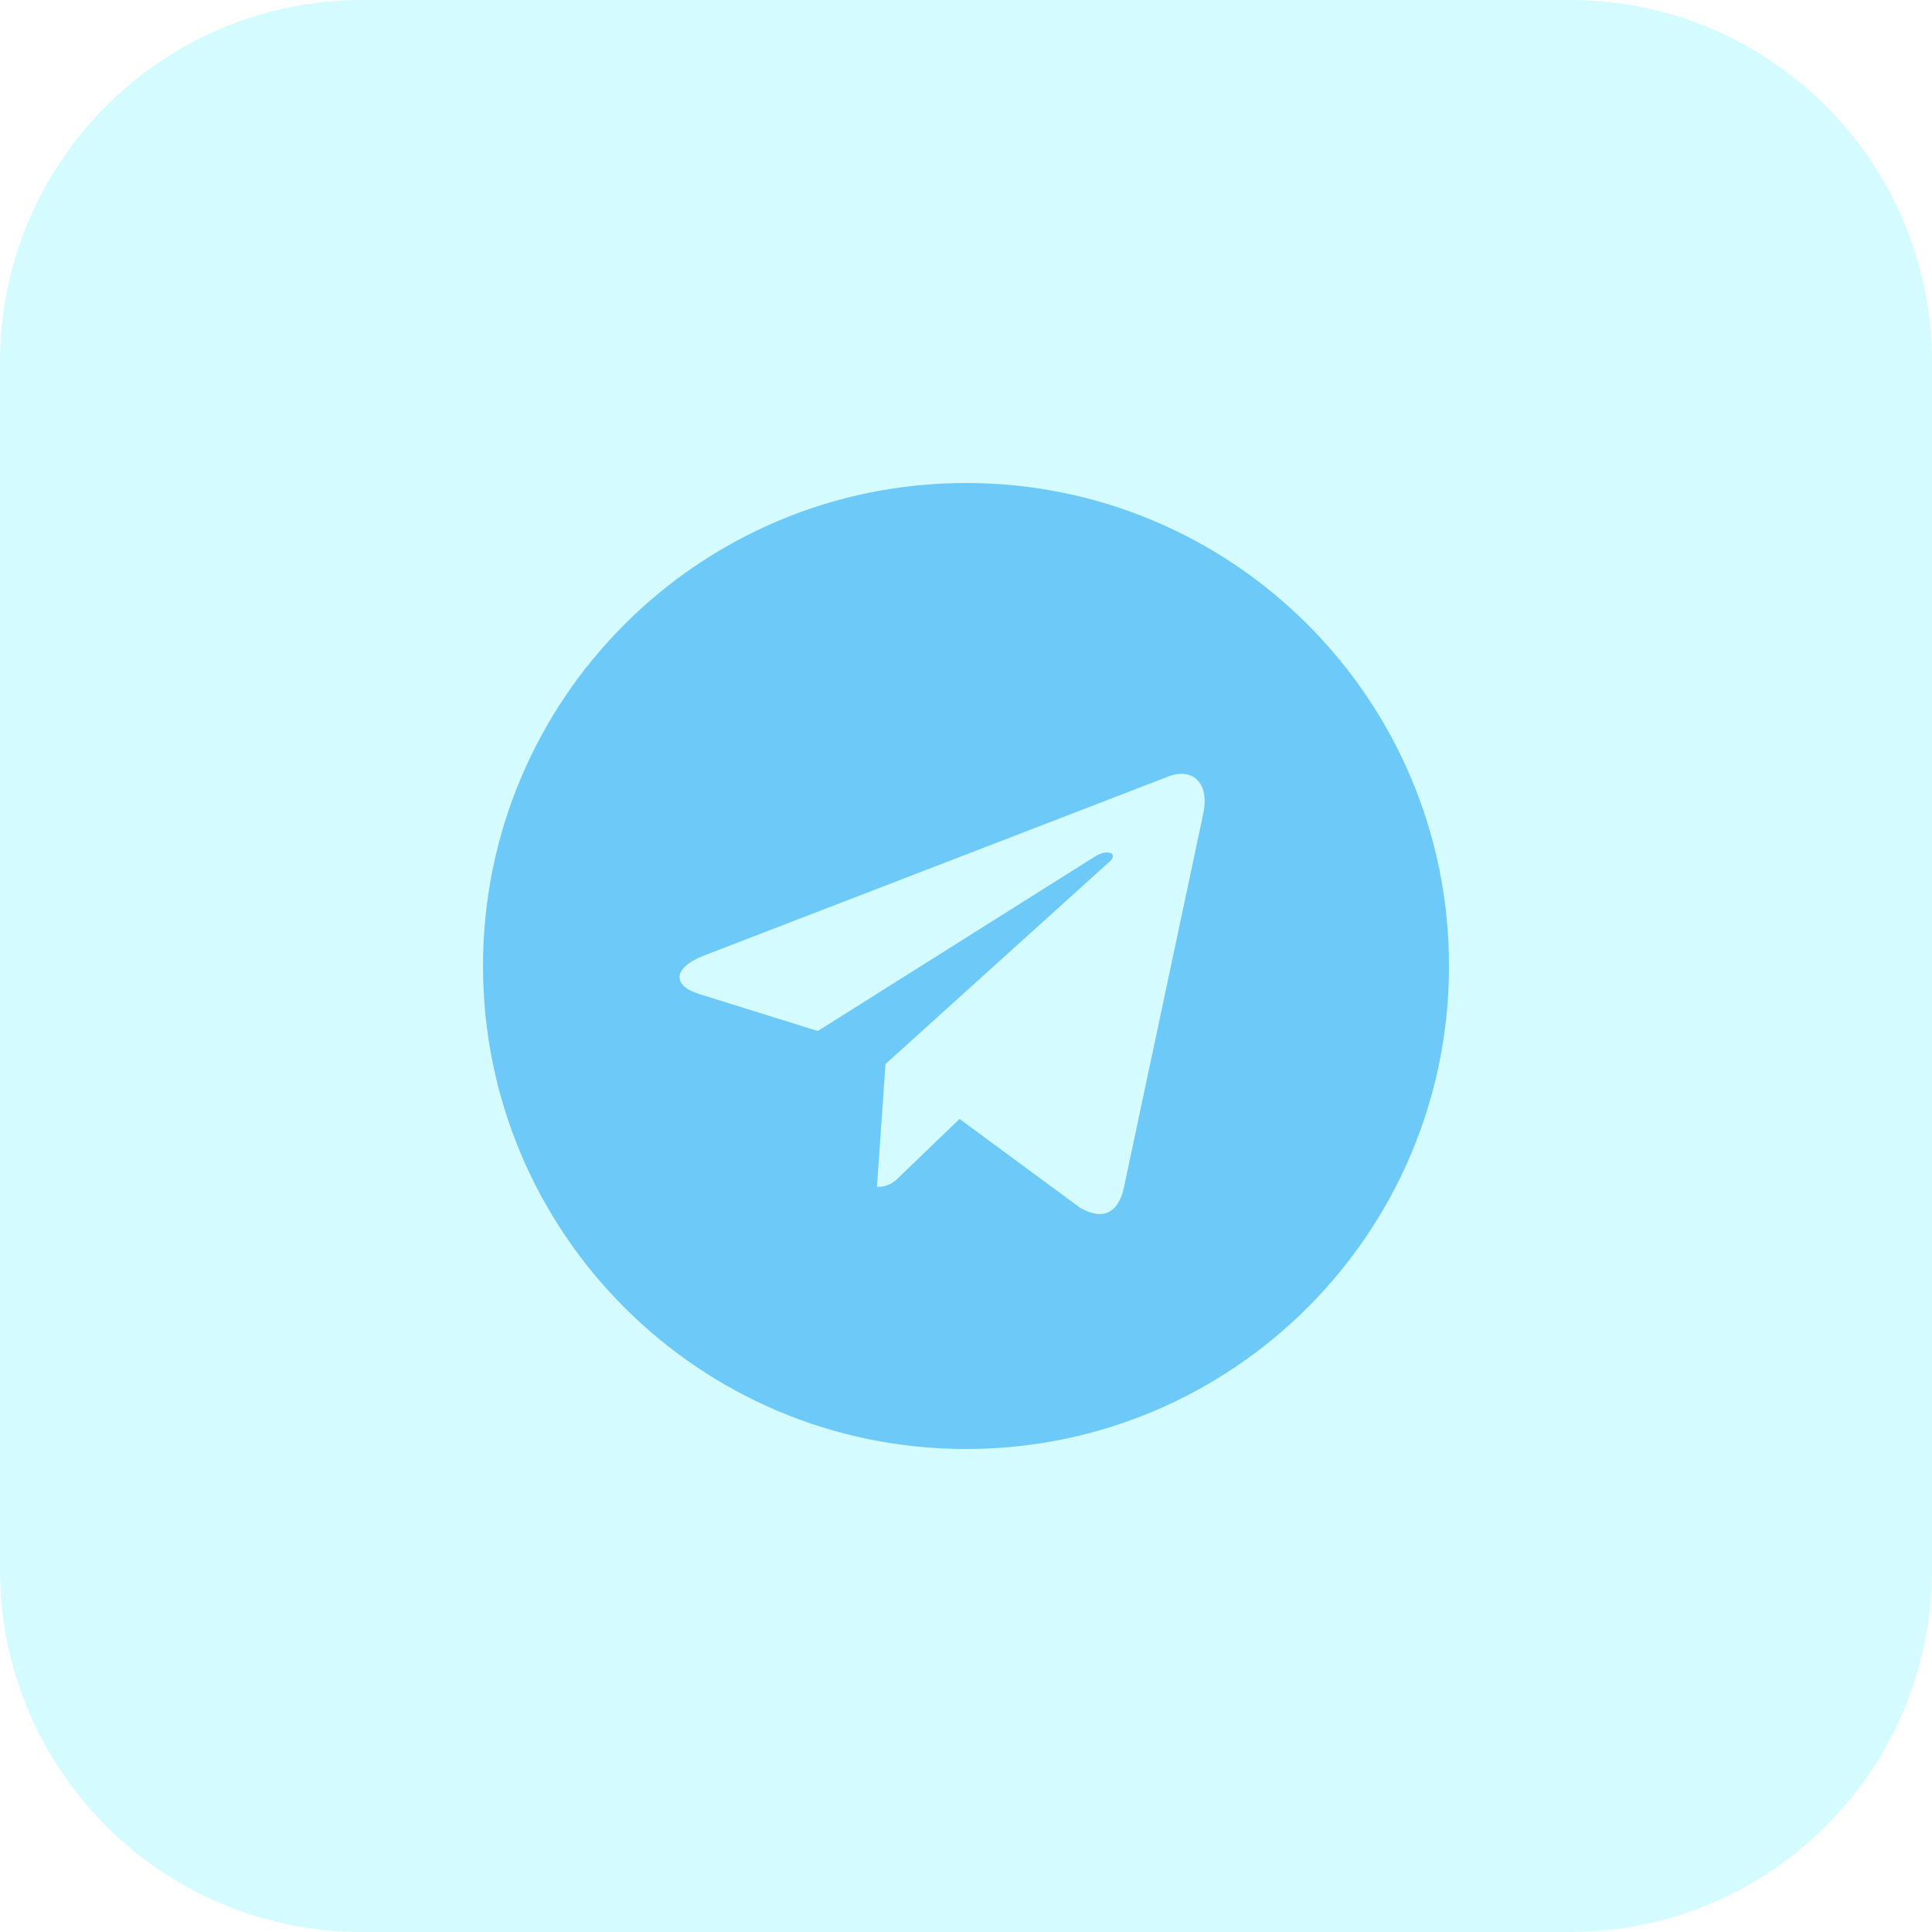
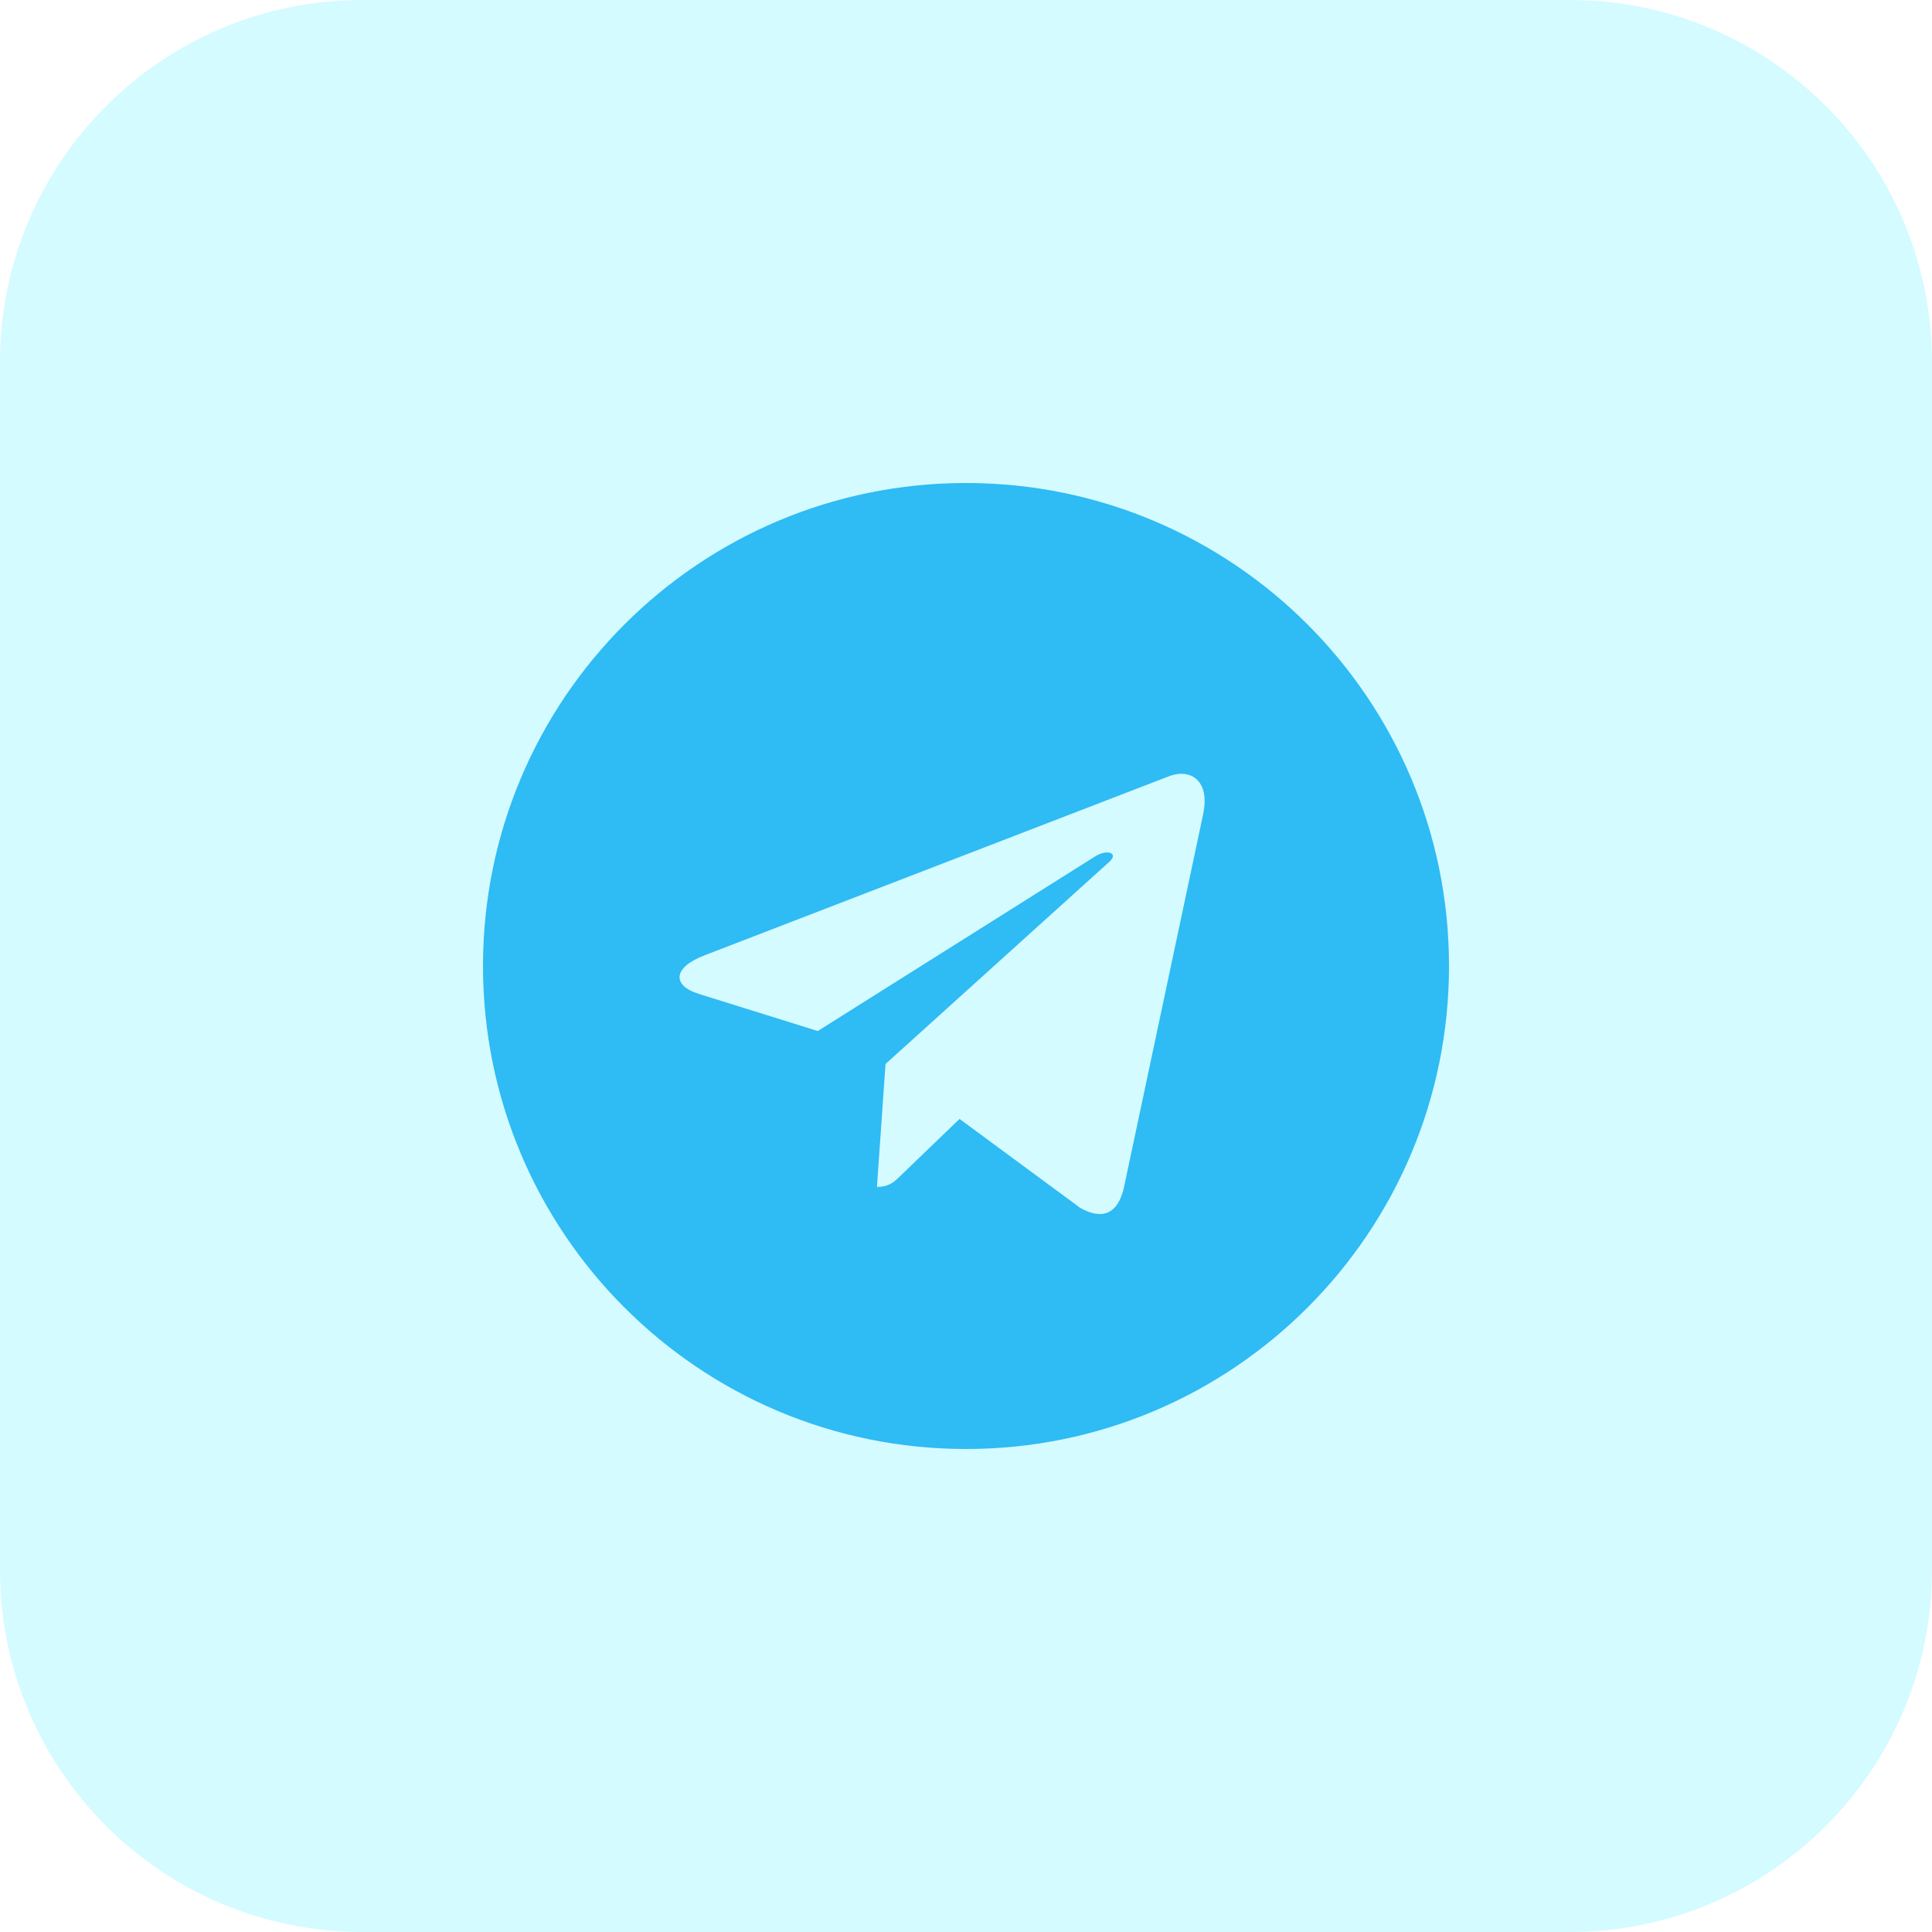
<svg xmlns="http://www.w3.org/2000/svg" viewBox="0 0 32 32">
  <path d="m26 32h-20c-3.314 0-6-2.686-6-6v-20c0-3.314 2.686-6 6-6h20c3.314 0 6 2.686 6 6v20c0 3.314-2.686 6-6 6z" fill="#d4fbff" />
-   <path d="m16 24c4.419 0 8-3.581 8-8s-3.581-8-8-8-8 3.581-8 8 3.581 8 8 8zm-4.34-8.173 7.713-2.974c.358-.129.671.087.555.629l.001-.001-1.313 6.187c-.097.438-.358.545-.723.339l-2-1.474-.965.929c-.107.107-.197.197-.403.197l.142-2.036 3.707-3.349c.161-.142-.036-.222-.248-.081l-4.581 2.884-1.974-.616c-.43-.135-.439-.428.089-.634z" fill="#6dc9f7" />
+   <path d="m16 24c4.419 0 8-3.581 8-8s-3.581-8-8-8-8 3.581-8 8 3.581 8 8 8zm-4.34-8.173 7.713-2.974c.358-.129.671.087.555.629l.001-.001-1.313 6.187c-.097.438-.358.545-.723.339l-2-1.474-.965.929c-.107.107-.197.197-.403.197l.142-2.036 3.707-3.349c.161-.142-.036-.222-.248-.081l-4.581 2.884-1.974-.616c-.43-.135-.439-.428.089-.634z" fill="#2fbbf4" />
</svg>
